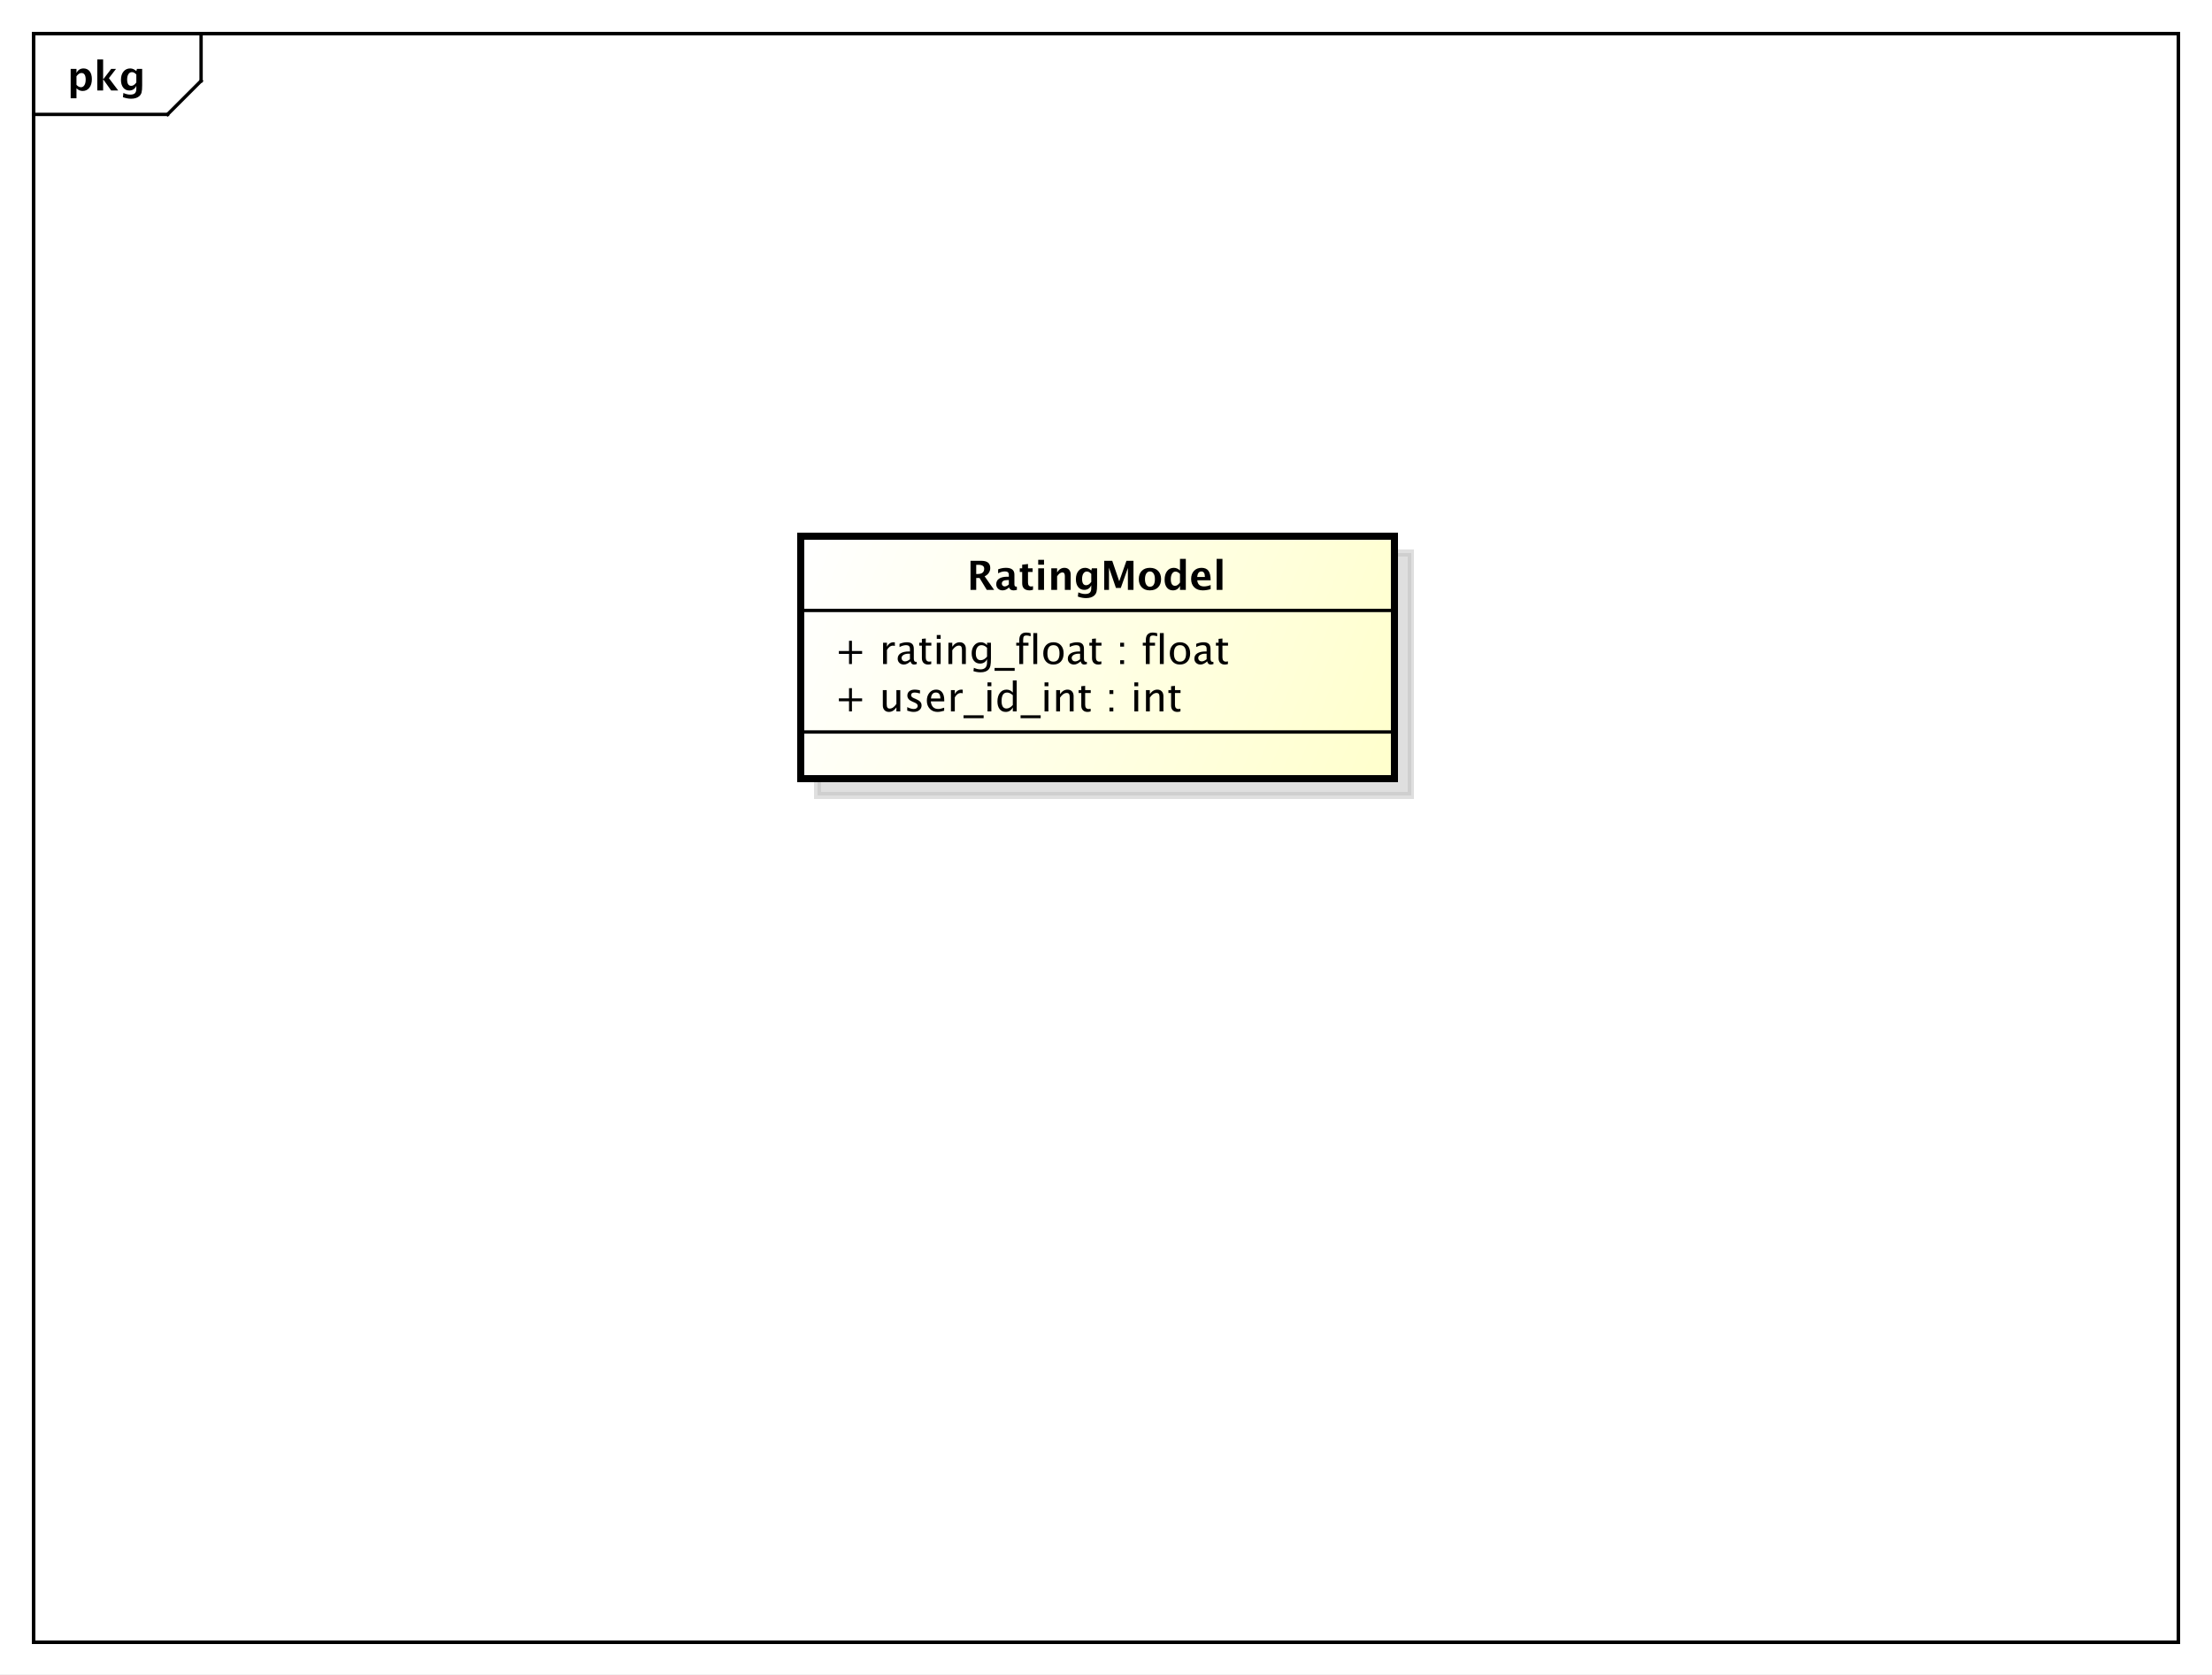
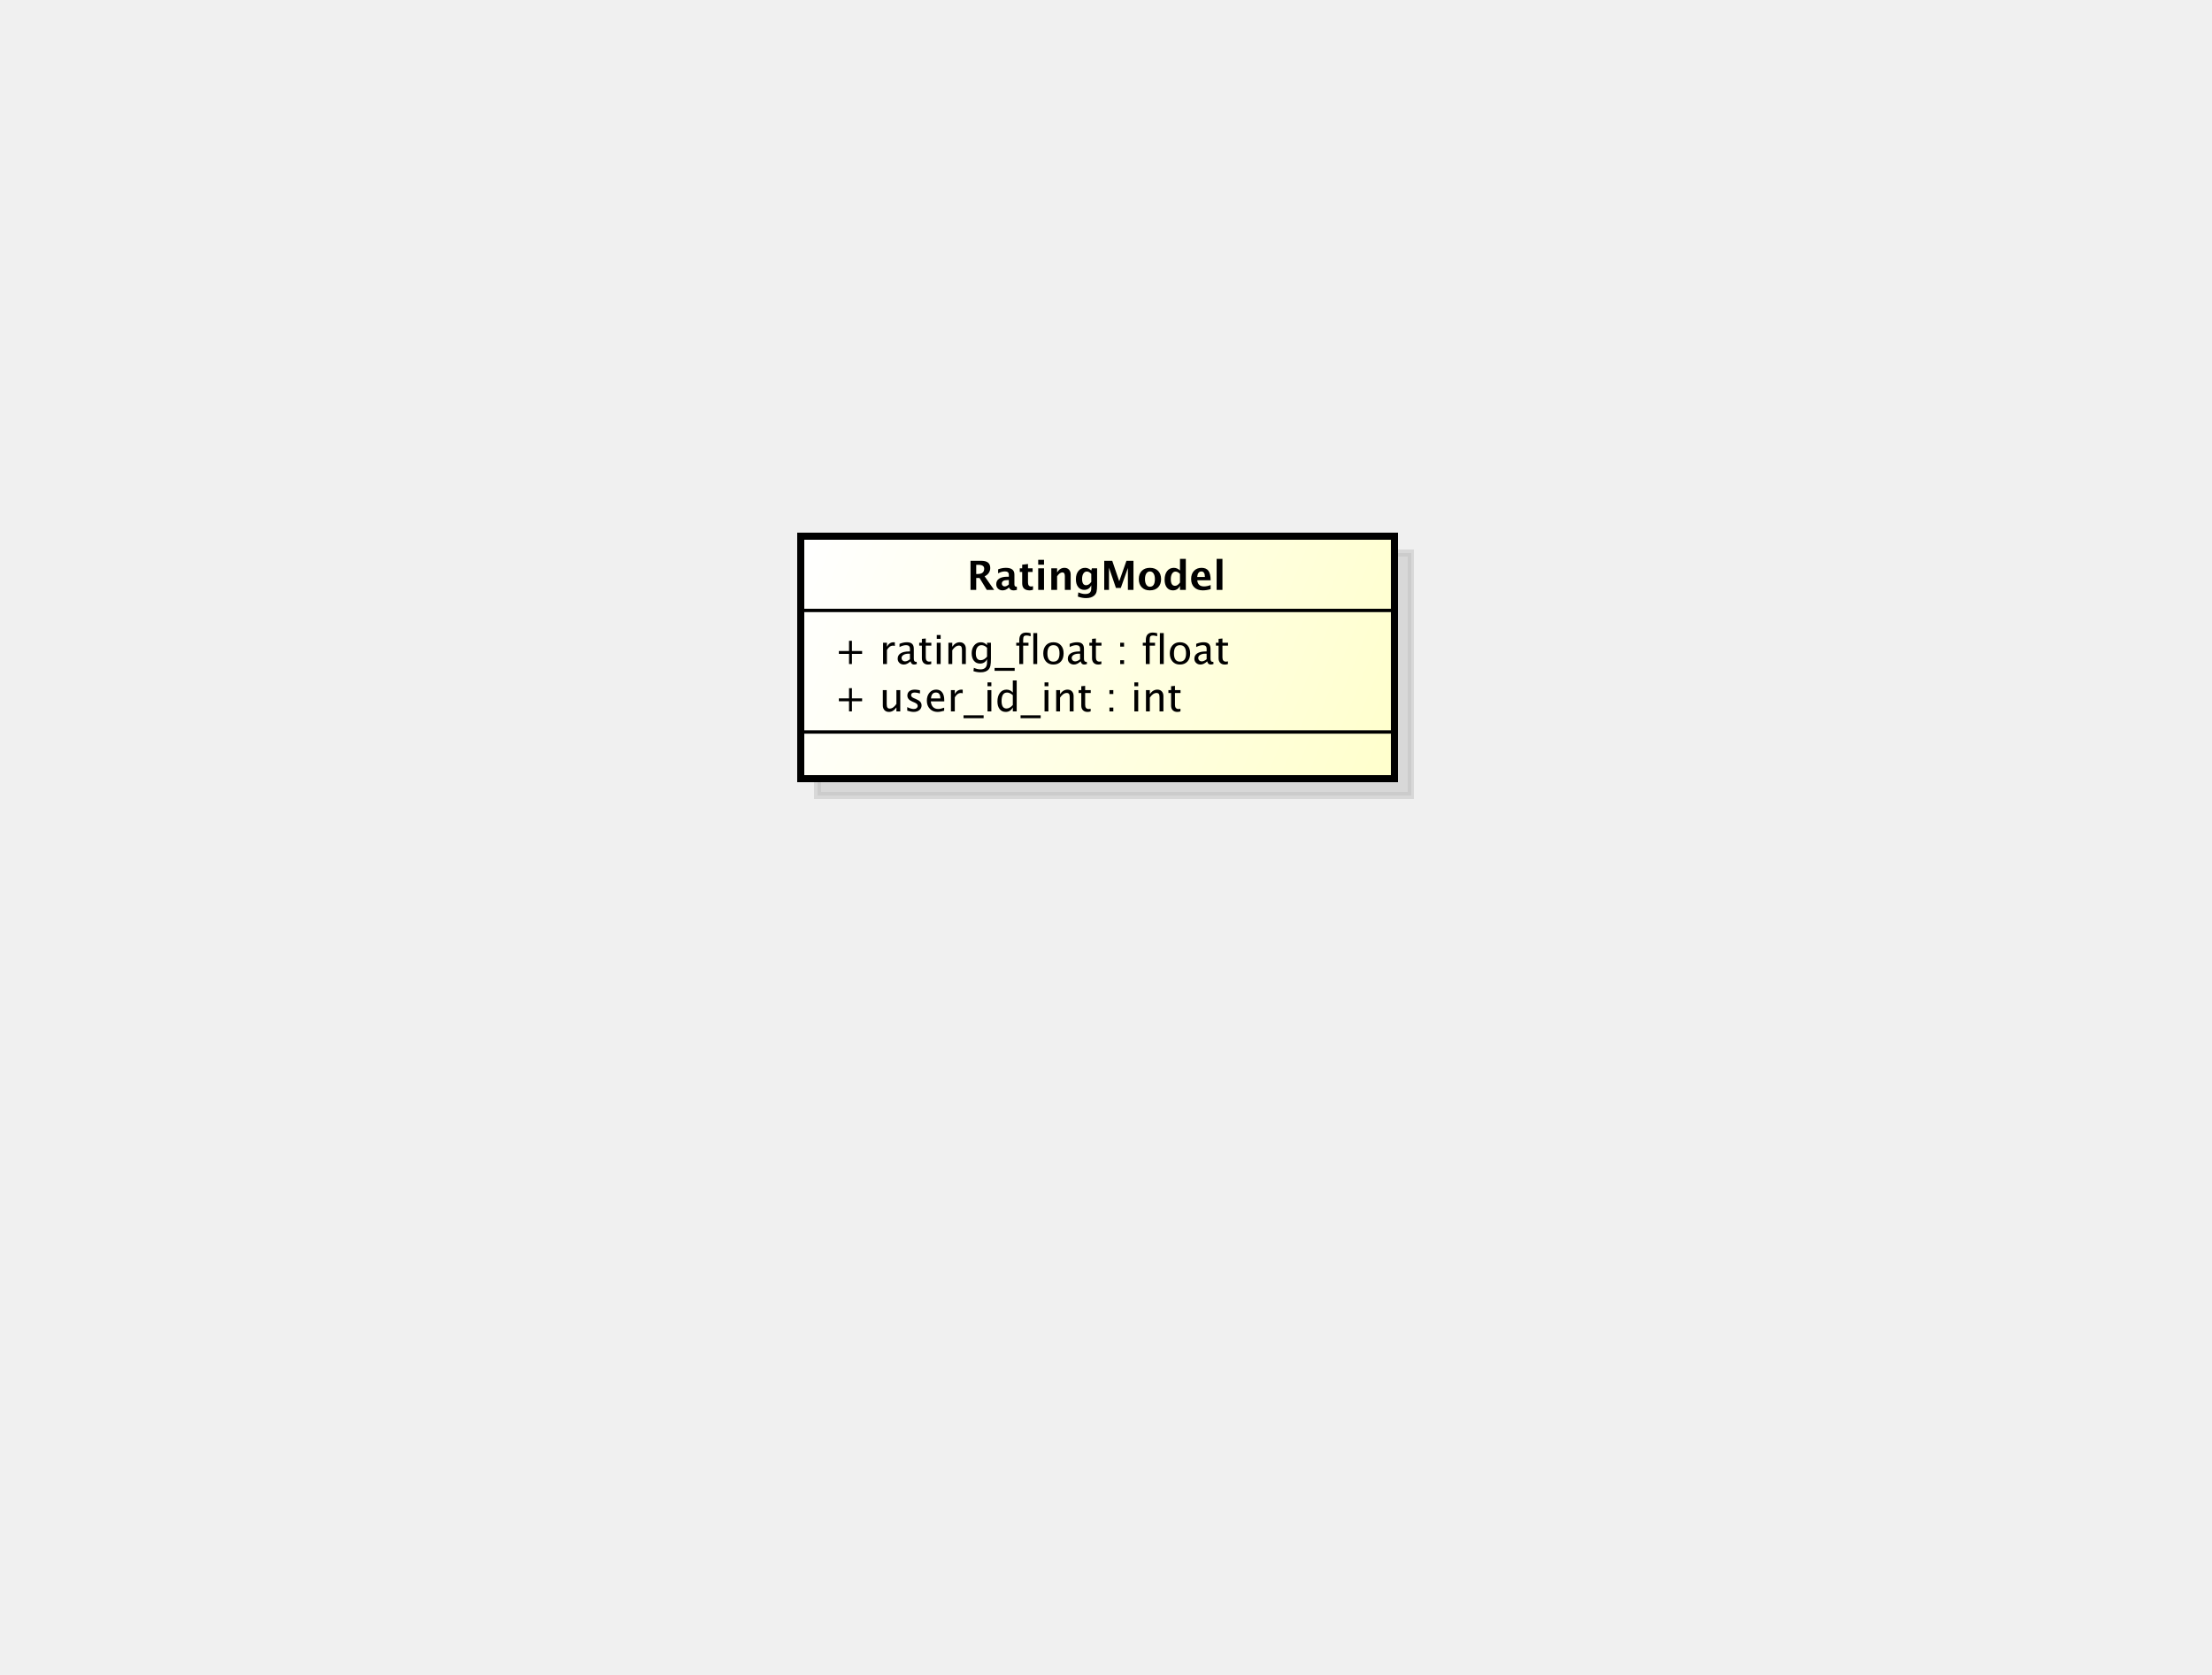
- <svg xmlns="http://www.w3.org/2000/svg" style="fill-opacity:1; color-rendering:auto; color-interpolation:auto; stroke:black; text-rendering:auto; stroke-linecap:square; stroke-miterlimit:10; stroke-opacity:1; shape-rendering:auto; fill:black; stroke-dasharray:none; font-weight:normal; stroke-width:1; font-family:'Dialog'; font-style:normal; stroke-linejoin:miter; font-size:12; stroke-dashoffset:0; image-rendering:auto;" width="880" height="666">
-   <defs id="genericDefs" />
-   <g>
+ <svg xmlns="http://www.w3.org/2000/svg" xmlns:xlink="http://www.w3.org/1999/xlink" style="fill-opacity:1; color-rendering:auto; color-interpolation:auto; stroke:black; text-rendering:auto; stroke-linecap:square; stroke-miterlimit:10; stroke-opacity:1; shape-rendering:auto; fill:black; stroke-dasharray:none; font-weight:normal; stroke-width:1; font-family:'Dialog'; font-style:normal; stroke-linejoin:miter; font-size:12; stroke-dashoffset:0; image-rendering:auto;" width="880" height="666" id="svg2" version="1.1">
+   <defs id="genericDefs">
+     <linearGradient xlink:href="#linearGradient1" id="linearGradient3412" gradientUnits="userSpaceOnUse" spreadMethod="pad" x1="239" y1="160" x2="416" y2="233" />
+     <linearGradient xlink:href="#linearGradient1" id="linearGradient3414" gradientUnits="userSpaceOnUse" spreadMethod="pad" x1="239" y1="160" x2="416" y2="233" />
+     <linearGradient xlink:href="#linearGradient1" id="linearGradient3416" gradientUnits="userSpaceOnUse" spreadMethod="pad" x1="239" y1="160" x2="416" y2="233" />
    <defs id="defs1">
-       <linearGradient x1="239" gradientUnits="userSpaceOnUse" x2="416" y1="160" y2="233" id="linearGradient1" spreadMethod="pad">
-         <stop style="stop-opacity:1; stop-color:white;" offset="0%" />
-         <stop style="stop-opacity:1; stop-color:rgb(255,255,204);" offset="100%" />
+       <linearGradient spreadMethod="pad" id="linearGradient1" y2="233" y1="160" x2="416" gradientUnits="userSpaceOnUse" x1="239">
+         <stop id="stop9" offset="0%" style="stop-opacity:1; stop-color:white;" />
+         <stop id="stop11" offset="100%" style="stop-opacity:1; stop-color:rgb(255,255,204);" />
      </linearGradient>
-       <clipPath clipPathUnits="userSpaceOnUse" id="clipPath1">
-         <path d="M0 0 L880 0 L880 666 L0 666 L0 0 Z" />
+       <clipPath id="clipPath1" clipPathUnits="userSpaceOnUse">
+         <path id="path14" d="M0 0 L880 0 L880 666 L0 666 L0 0 Z" />
      </clipPath>
-       <clipPath clipPathUnits="userSpaceOnUse" id="clipPath2">
-         <path d="M0 0 L660 0 L660 499.5 L0 499.5 L0 0 Z" />
+       <clipPath id="clipPath2" clipPathUnits="userSpaceOnUse">
+         <path id="path17" d="M0 0 L660 0 L660 499.5 L0 499.5 L0 0 Z" />
      </clipPath>
-       <clipPath clipPathUnits="userSpaceOnUse" id="clipPath3">
-         <path d="M-20 -27 L640 -27 L640 472.5 L-20 472.5 L-20 -27 Z" />
+       <clipPath id="clipPath3" clipPathUnits="userSpaceOnUse">
+         <path id="path20" d="M-20 -27 L640 -27 L640 472.5 L-20 472.5 L-20 -27 Z" />
      </clipPath>
-       <clipPath clipPathUnits="userSpaceOnUse" id="clipPath4">
-         <path d="M-5 -5 L655 -5 L655 494.5 L-5 494.5 L-5 -5 Z" />
+       <clipPath id="clipPath4" clipPathUnits="userSpaceOnUse">
+         <path id="path23" d="M-5 -5 L655 -5 L655 494.5 L-5 494.5 L-5 -5 Z" />
      </clipPath>
-       <clipPath clipPathUnits="userSpaceOnUse" id="clipPath5">
-         <path d="M-249 -212.266 L411 -212.266 L411 287.234 L-249 287.234 L-249 -212.266 Z" />
+       <clipPath id="clipPath5" clipPathUnits="userSpaceOnUse">
+         <path id="path26" d="M-249 -212.266 L411 -212.266 L411 287.234 L-249 287.234 L-249 -212.266 Z" />
      </clipPath>
-       <clipPath clipPathUnits="userSpaceOnUse" id="clipPath6">
-         <path d="M-249 -198.133 L411 -198.133 L411 301.367 L-249 301.367 L-249 -198.133 Z" />
+       <clipPath id="clipPath6" clipPathUnits="userSpaceOnUse">
+         <path id="path29" d="M-249 -198.133 L411 -198.133 L411 301.367 L-249 301.367 L-249 -198.133 Z" />
      </clipPath>
-       <clipPath clipPathUnits="userSpaceOnUse" id="clipPath7">
-         <path d="M-288.5 -176 L371.5 -176 L371.5 323.5 L-288.5 323.5 L-288.5 -176 Z" />
+       <clipPath id="clipPath7" clipPathUnits="userSpaceOnUse">
+         <path id="path32" d="M-288.5 -176 L371.5 -176 L371.5 323.5 L-288.5 323.5 L-288.5 -176 Z" />
      </clipPath>
    </defs>
-     <g style="fill:white; stroke:white;">
-       <rect x="0" y="0" width="880" style="clip-path:url(#clipPath1); stroke:none;" height="666" />
-     </g>
-     <g style="shape-rendering:crispEdges; text-rendering:geometricPrecision;" transform="scale(1.3333,1.3333)">
-       <rect x="10" y="10" width="640" style="fill:none; clip-path:url(#clipPath2);" height="480" />
-       <line x1="60" x2="60" y1="11" style="clip-path:url(#clipPath2); fill:none; text-rendering:optimizeLegibility; shape-rendering:auto;" y2="24.133" />
-       <line x1="60" x2="50" y1="24.133" style="clip-path:url(#clipPath2); fill:none; text-rendering:optimizeLegibility; shape-rendering:auto;" y2="34.133" />
-       <line x1="50" x2="10" y1="34.133" style="clip-path:url(#clipPath2); fill:none; text-rendering:optimizeLegibility; shape-rendering:auto;" y2="34.133" />
-     </g>
-     <g style="text-rendering:optimizeLegibility; font-family:sans-serif; font-weight:bold;" transform="matrix(1.3333,0,0,1.3333,0,0) translate(20,27)">
-       <path d="M1.084 2.314 L1.084 -6.434 L2.818 -6.434 L2.818 -5.221 Q3.486 -6.58 4.922 -6.58 Q6.082 -6.58 6.747 -5.731 Q7.412 -4.881 7.412 -3.393 Q7.412 -1.775 6.662 -0.815 Q5.912 0.146 4.652 0.146 Q3.639 0.146 2.818 -0.65 L2.818 2.314 ZM2.818 -1.682 Q3.451 -0.979 4.166 -0.979 Q4.805 -0.979 5.186 -1.597 Q5.566 -2.215 5.566 -3.246 Q5.566 -5.221 4.295 -5.221 Q3.527 -5.221 2.818 -4.231 ZM9.035 0 L9.035 -9.252 L10.77 -9.252 L10.77 -3.434 L10.881 -3.434 L13.172 -6.434 L14.613 -6.434 L12.498 -3.68 L15.275 0 L13.166 0 L10.881 -3.217 L10.77 -3.217 L10.77 0 ZM16.676 1.998 L16.816 0.738 Q17.889 1.23 18.861 1.23 Q19.822 1.23 20.25 0.82 Q20.678 0.41 20.678 -0.51 L20.678 -1.389 Q20.045 0 18.586 0 Q17.438 0 16.764 -0.858 Q16.09 -1.717 16.09 -3.182 Q16.09 -4.723 16.846 -5.651 Q17.602 -6.58 18.855 -6.58 Q19.84 -6.58 20.678 -5.783 L20.859 -6.434 L22.418 -6.434 L22.418 -1.523 Q22.418 -0.053 22.239 0.598 Q22.061 1.248 21.545 1.705 Q20.678 2.455 19.102 2.455 Q17.982 2.455 16.676 1.998 ZM20.678 -2.397 L20.678 -4.769 Q20.051 -5.479 19.365 -5.479 Q18.709 -5.479 18.322 -4.881 Q17.936 -4.283 17.936 -3.275 Q17.936 -1.389 19.148 -1.389 Q19.986 -1.389 20.678 -2.397 Z" style="clip-path:url(#clipPath3); stroke:none;" />
-     </g>
-     <g transform="matrix(1.3333,0,0,1.3333,0,0) translate(5,5)" style="fill-opacity:0.502; fill:rgb(192,192,192); text-rendering:geometricPrecision; font-family:sans-serif; shape-rendering:crispEdges; stroke:rgb(192,192,192); font-weight:bold; stroke-width:2; stroke-opacity:0.502;">
-       <rect x="239" y="160" width="177" style="clip-path:url(#clipPath4); stroke:none;" height="72.281" />
-       <rect x="239" y="160" width="177" style="fill:none; clip-path:url(#clipPath4);" height="72.281" />
-     </g>
-     <g transform="matrix(1.3333,0,0,1.3333,0,0)" style="fill:url(#linearGradient1); text-rendering:geometricPrecision; font-family:sans-serif; shape-rendering:crispEdges; stroke:url(#linearGradient1); font-weight:bold; stroke-width:2;">
-       <rect x="239" y="160" width="177" style="clip-path:url(#clipPath2); stroke:none;" height="72.281" />
-       <rect x="239" y="160" width="177" style="clip-path:url(#clipPath2); fill:none; stroke:black;" height="72.281" />
-     </g>
-     <g style="text-rendering:optimizeLegibility; stroke-width:2; font-family:sans-serif;" transform="matrix(1.3333,0,0,1.3333,0,0) translate(249,212.2656)">
-       <path d="M4.336 0 L4.336 -3.035 L1.301 -3.035 L1.301 -3.902 L4.336 -3.902 L4.336 -6.938 L5.203 -6.938 L5.203 -3.902 L8.238 -3.902 L8.238 -3.035 L5.203 -3.035 L5.203 0 ZM18.469 0 L18.469 -1.195 Q17.549 0.146 16.236 0.146 Q15.404 0.146 14.912 -0.378 Q14.42 -0.902 14.42 -1.793 L14.42 -6.363 L15.574 -6.363 L15.574 -2.168 Q15.574 -1.453 15.782 -1.151 Q15.99 -0.85 16.477 -0.85 Q17.531 -0.85 18.469 -2.238 L18.469 -6.363 L19.623 -6.363 L19.623 0 ZM23.625 0.146 Q22.834 0.146 21.703 -0.223 L21.703 -1.283 Q22.834 -0.721 23.672 -0.721 Q24.17 -0.721 24.498 -0.99 Q24.826 -1.26 24.826 -1.664 Q24.826 -2.256 23.906 -2.643 L23.232 -2.93 Q21.738 -3.551 21.738 -4.717 Q21.738 -5.549 22.327 -6.026 Q22.916 -6.504 23.941 -6.504 Q24.475 -6.504 25.26 -6.357 L25.5 -6.311 L25.5 -5.35 Q24.533 -5.637 23.965 -5.637 Q22.852 -5.637 22.852 -4.828 Q22.852 -4.307 23.695 -3.949 L24.252 -3.715 Q25.195 -3.316 25.588 -2.874 Q25.98 -2.432 25.98 -1.77 Q25.98 -0.932 25.318 -0.393 Q24.656 0.146 23.625 0.146 ZM32.719 -0.205 Q31.559 0.146 30.732 0.146 Q29.326 0.146 28.439 -0.788 Q27.551 -1.723 27.551 -3.211 Q27.551 -4.658 28.333 -5.584 Q29.115 -6.51 30.334 -6.51 Q31.488 -6.51 32.118 -5.689 Q32.748 -4.869 32.748 -3.357 L32.742 -3 L28.729 -3 Q28.98 -0.732 30.949 -0.732 Q31.67 -0.732 32.719 -1.119 ZM28.781 -3.867 L31.588 -3.867 Q31.588 -5.643 30.264 -5.643 Q28.934 -5.643 28.781 -3.867 ZM34.74 0 L34.74 -6.363 L35.895 -6.363 L35.895 -5.168 Q36.58 -6.504 37.887 -6.504 Q38.062 -6.504 38.256 -6.475 L38.256 -5.396 Q37.957 -5.496 37.728 -5.496 Q36.633 -5.496 35.895 -4.195 L35.895 0 ZM38.496 2.022 L38.496 1.154 L44.496 1.154 L44.496 2.022 ZM45.65 0 L45.65 -6.363 L46.805 -6.363 L46.805 0 ZM45.65 -7.518 L45.65 -8.672 L46.805 -8.672 L46.805 -7.518 ZM53.203 0 L53.203 -1.195 Q52.5 0.146 51.082 0.146 Q49.934 0.146 49.274 -0.691 Q48.615 -1.529 48.615 -2.982 Q48.615 -4.57 49.362 -5.537 Q50.109 -6.504 51.328 -6.504 Q52.459 -6.504 53.203 -5.637 L53.203 -9.252 L54.363 -9.252 L54.363 0 ZM53.203 -4.846 Q52.307 -5.637 51.504 -5.637 Q49.846 -5.637 49.846 -3.1 Q49.846 -0.867 51.322 -0.867 Q52.283 -0.867 53.203 -1.916 ZM55.518 2.022 L55.518 1.154 L61.518 1.154 L61.518 2.022 ZM62.672 0 L62.672 -6.363 L63.826 -6.363 L63.826 0 ZM62.672 -7.518 L62.672 -8.672 L63.826 -8.672 L63.826 -7.518 ZM66.141 0 L66.141 -6.363 L67.295 -6.363 L67.295 -5.168 Q68.209 -6.504 69.533 -6.504 Q70.359 -6.504 70.852 -5.979 Q71.344 -5.455 71.344 -4.57 L71.344 0 L70.189 0 L70.189 -4.195 Q70.189 -4.904 69.981 -5.206 Q69.773 -5.508 69.293 -5.508 Q68.232 -5.508 67.295 -4.119 L67.295 0 ZM75.498 0.146 Q74.619 0.146 74.127 -0.357 Q73.635 -0.861 73.635 -1.758 L73.635 -5.496 L72.838 -5.496 L72.838 -6.363 L73.635 -6.363 L73.635 -7.518 L74.789 -7.629 L74.789 -6.363 L76.453 -6.363 L76.453 -5.496 L74.789 -5.496 L74.789 -1.969 Q74.789 -0.721 75.867 -0.721 Q76.096 -0.721 76.424 -0.797 L76.424 0 Q75.891 0.146 75.498 0.146 ZM82.037 0 L82.037 -1.154 L83.191 -1.154 L83.191 0 ZM82.037 -5.203 L82.037 -6.363 L83.191 -6.363 L83.191 -5.203 ZM89.467 0 L89.467 -6.363 L90.621 -6.363 L90.621 0 ZM89.467 -7.518 L89.467 -8.672 L90.621 -8.672 L90.621 -7.518 ZM92.936 0 L92.936 -6.363 L94.09 -6.363 L94.09 -5.168 Q95.004 -6.504 96.328 -6.504 Q97.154 -6.504 97.647 -5.979 Q98.139 -5.455 98.139 -4.57 L98.139 0 L96.984 0 L96.984 -4.195 Q96.984 -4.904 96.776 -5.206 Q96.568 -5.508 96.088 -5.508 Q95.027 -5.508 94.09 -4.119 L94.09 0 ZM102.293 0.146 Q101.414 0.146 100.922 -0.357 Q100.43 -0.861 100.43 -1.758 L100.43 -5.496 L99.633 -5.496 L99.633 -6.363 L100.43 -6.363 L100.43 -7.518 L101.584 -7.629 L101.584 -6.363 L103.248 -6.363 L103.248 -5.496 L101.584 -5.496 L101.584 -1.969 Q101.584 -0.721 102.662 -0.721 Q102.891 -0.721 103.219 -0.797 L103.219 0 Q102.686 0.146 102.293 0.146 Z" style="clip-path:url(#clipPath5); stroke:none;" />
-     </g>
-     <g style="text-rendering:optimizeLegibility; stroke-width:2; font-family:sans-serif;" transform="matrix(1.3333,0,0,1.3333,0,0) translate(249,198.1328)">
-       <path d="M4.336 0 L4.336 -3.035 L1.301 -3.035 L1.301 -3.902 L4.336 -3.902 L4.336 -6.938 L5.203 -6.938 L5.203 -3.902 L8.238 -3.902 L8.238 -3.035 L5.203 -3.035 L5.203 0 ZM14.49 0 L14.49 -6.363 L15.645 -6.363 L15.645 -5.168 Q16.33 -6.504 17.637 -6.504 Q17.812 -6.504 18.006 -6.475 L18.006 -5.396 Q17.707 -5.496 17.479 -5.496 Q16.383 -5.496 15.645 -4.195 L15.645 0 ZM22.682 -0.809 Q21.645 0.146 20.684 0.146 Q19.893 0.146 19.371 -0.349 Q18.85 -0.844 18.85 -1.6 Q18.85 -2.643 19.726 -3.202 Q20.602 -3.762 22.236 -3.762 L22.512 -3.762 L22.512 -4.529 Q22.512 -5.637 21.375 -5.637 Q20.461 -5.637 19.4 -5.074 L19.4 -6.029 Q20.566 -6.504 21.586 -6.504 Q22.652 -6.504 23.159 -6.023 Q23.666 -5.543 23.666 -4.529 L23.666 -1.647 Q23.666 -0.656 24.275 -0.656 Q24.352 -0.656 24.498 -0.68 L24.58 -0.041 Q24.188 0.146 23.713 0.146 Q22.904 0.146 22.682 -0.809 ZM22.512 -1.435 L22.512 -3.082 L22.125 -3.094 Q21.176 -3.094 20.59 -2.733 Q20.004 -2.373 20.004 -1.787 Q20.004 -1.371 20.297 -1.084 Q20.59 -0.797 21.012 -0.797 Q21.732 -0.797 22.512 -1.435 ZM27.938 0.146 Q27.059 0.146 26.566 -0.357 Q26.074 -0.861 26.074 -1.758 L26.074 -5.496 L25.277 -5.496 L25.277 -6.363 L26.074 -6.363 L26.074 -7.518 L27.229 -7.629 L27.229 -6.363 L28.893 -6.363 L28.893 -5.496 L27.229 -5.496 L27.229 -1.969 Q27.229 -0.721 28.307 -0.721 Q28.535 -0.721 28.863 -0.797 L28.863 0 Q28.33 0.146 27.938 0.146 ZM30.516 0 L30.516 -6.363 L31.67 -6.363 L31.67 0 ZM30.516 -7.518 L30.516 -8.672 L31.67 -8.672 L31.67 -7.518 ZM33.984 0 L33.984 -6.363 L35.139 -6.363 L35.139 -5.168 Q36.053 -6.504 37.377 -6.504 Q38.203 -6.504 38.695 -5.979 Q39.188 -5.455 39.188 -4.57 L39.188 0 L38.033 0 L38.033 -4.195 Q38.033 -4.904 37.825 -5.206 Q37.617 -5.508 37.137 -5.508 Q36.076 -5.508 35.139 -4.119 L35.139 0 ZM41.455 2.115 L41.59 1.113 Q42.592 1.588 43.565 1.588 Q45.516 1.588 45.516 -0.48 L45.516 -1.482 Q44.877 -0.146 43.418 -0.146 Q42.275 -0.146 41.602 -0.979 Q40.928 -1.81 40.928 -3.223 Q40.928 -4.676 41.695 -5.59 Q42.463 -6.504 43.682 -6.504 Q44.748 -6.504 45.516 -5.637 L45.516 -6.363 L46.676 -6.363 L46.676 -1.734 Q46.676 -0.24 46.52 0.477 Q46.365 1.195 45.938 1.652 Q45.182 2.455 43.588 2.455 Q42.475 2.455 41.455 2.115 ZM45.516 -2.203 L45.516 -4.846 Q44.754 -5.637 43.857 -5.637 Q43.06 -5.637 42.609 -4.998 Q42.158 -4.359 42.158 -3.246 Q42.158 -1.154 43.629 -1.154 Q44.631 -1.154 45.516 -2.203 ZM47.76 2.022 L47.76 1.154 L53.76 1.154 L53.76 2.022 ZM56.291 -5.496 L56.291 0 L55.131 0 L55.131 -5.496 L54.228 -5.496 L54.228 -6.363 L55.131 -6.363 L55.131 -7.125 Q55.131 -9.398 57.205 -9.398 Q57.785 -9.398 58.523 -9.205 L58.523 -8.291 Q57.744 -8.531 57.275 -8.531 Q56.707 -8.531 56.499 -8.259 Q56.291 -7.986 56.291 -7.248 L56.291 -6.363 L57.879 -6.363 L57.879 -5.496 ZM59.326 0 L59.326 -9.252 L60.48 -9.252 L60.48 0 ZM65.285 0.146 Q63.92 0.146 63.105 -0.759 Q62.291 -1.664 62.291 -3.182 Q62.291 -4.717 63.108 -5.61 Q63.926 -6.504 65.326 -6.504 Q66.727 -6.504 67.544 -5.61 Q68.361 -4.717 68.361 -3.193 Q68.361 -1.635 67.541 -0.744 Q66.721 0.146 65.285 0.146 ZM65.303 -0.721 Q67.137 -0.721 67.137 -3.193 Q67.137 -5.637 65.326 -5.637 Q63.522 -5.637 63.522 -3.182 Q63.522 -0.721 65.303 -0.721 ZM73.447 -0.809 Q72.41 0.146 71.449 0.146 Q70.658 0.146 70.137 -0.349 Q69.615 -0.844 69.615 -1.6 Q69.615 -2.643 70.491 -3.202 Q71.367 -3.762 73.002 -3.762 L73.277 -3.762 L73.277 -4.529 Q73.277 -5.637 72.141 -5.637 Q71.227 -5.637 70.166 -5.074 L70.166 -6.029 Q71.332 -6.504 72.352 -6.504 Q73.418 -6.504 73.925 -6.023 Q74.432 -5.543 74.432 -4.529 L74.432 -1.647 Q74.432 -0.656 75.041 -0.656 Q75.117 -0.656 75.264 -0.68 L75.346 -0.041 Q74.953 0.146 74.478 0.146 Q73.67 0.146 73.447 -0.809 ZM73.277 -1.435 L73.277 -3.082 L72.891 -3.094 Q71.941 -3.094 71.356 -2.733 Q70.769 -2.373 70.769 -1.787 Q70.769 -1.371 71.062 -1.084 Q71.356 -0.797 71.777 -0.797 Q72.498 -0.797 73.277 -1.435 ZM78.703 0.146 Q77.824 0.146 77.332 -0.357 Q76.84 -0.861 76.84 -1.758 L76.84 -5.496 L76.043 -5.496 L76.043 -6.363 L76.84 -6.363 L76.84 -7.518 L77.994 -7.629 L77.994 -6.363 L79.658 -6.363 L79.658 -5.496 L77.994 -5.496 L77.994 -1.969 Q77.994 -0.721 79.072 -0.721 Q79.301 -0.721 79.629 -0.797 L79.629 0 Q79.096 0.146 78.703 0.146 ZM85.242 0 L85.242 -1.154 L86.397 -1.154 L86.397 0 ZM85.242 -5.203 L85.242 -6.363 L86.397 -6.363 L86.397 -5.203 ZM94.049 -5.496 L94.049 0 L92.889 0 L92.889 -5.496 L91.986 -5.496 L91.986 -6.363 L92.889 -6.363 L92.889 -7.125 Q92.889 -9.398 94.963 -9.398 Q95.543 -9.398 96.281 -9.205 L96.281 -8.291 Q95.502 -8.531 95.033 -8.531 Q94.465 -8.531 94.257 -8.259 Q94.049 -7.986 94.049 -7.248 L94.049 -6.363 L95.637 -6.363 L95.637 -5.496 ZM97.084 0 L97.084 -9.252 L98.238 -9.252 L98.238 0 ZM103.043 0.146 Q101.678 0.146 100.863 -0.759 Q100.049 -1.664 100.049 -3.182 Q100.049 -4.717 100.866 -5.61 Q101.684 -6.504 103.084 -6.504 Q104.484 -6.504 105.302 -5.61 Q106.119 -4.717 106.119 -3.193 Q106.119 -1.635 105.299 -0.744 Q104.478 0.146 103.043 0.146 ZM103.061 -0.721 Q104.894 -0.721 104.894 -3.193 Q104.894 -5.637 103.084 -5.637 Q101.279 -5.637 101.279 -3.182 Q101.279 -0.721 103.061 -0.721 ZM111.205 -0.809 Q110.168 0.146 109.207 0.146 Q108.416 0.146 107.894 -0.349 Q107.373 -0.844 107.373 -1.6 Q107.373 -2.643 108.249 -3.202 Q109.125 -3.762 110.76 -3.762 L111.035 -3.762 L111.035 -4.529 Q111.035 -5.637 109.898 -5.637 Q108.984 -5.637 107.924 -5.074 L107.924 -6.029 Q109.09 -6.504 110.109 -6.504 Q111.176 -6.504 111.683 -6.023 Q112.189 -5.543 112.189 -4.529 L112.189 -1.647 Q112.189 -0.656 112.799 -0.656 Q112.875 -0.656 113.022 -0.68 L113.103 -0.041 Q112.711 0.146 112.236 0.146 Q111.428 0.146 111.205 -0.809 ZM111.035 -1.435 L111.035 -3.082 L110.648 -3.094 Q109.699 -3.094 109.113 -2.733 Q108.527 -2.373 108.527 -1.787 Q108.527 -1.371 108.82 -1.084 Q109.113 -0.797 109.535 -0.797 Q110.256 -0.797 111.035 -1.435 ZM116.461 0.146 Q115.582 0.146 115.09 -0.357 Q114.598 -0.861 114.598 -1.758 L114.598 -5.496 L113.801 -5.496 L113.801 -6.363 L114.598 -6.363 L114.598 -7.518 L115.752 -7.629 L115.752 -6.363 L117.416 -6.363 L117.416 -5.496 L115.752 -5.496 L115.752 -1.969 Q115.752 -0.721 116.83 -0.721 Q117.059 -0.721 117.387 -0.797 L117.387 0 Q116.853 0.146 116.461 0.146 Z" style="clip-path:url(#clipPath6); stroke:none;" />
-     </g>
-     <g style="font-family:sans-serif; text-rendering:optimizeLegibility;" transform="matrix(1.3333,0,0,1.3333,0,0)">
-       <line x1="239" x2="416" y1="218.398" style="fill:none; clip-path:url(#clipPath2);" y2="218.398" />
-       <line x1="239" x2="416" y1="182.133" style="fill:none; clip-path:url(#clipPath2);" y2="182.133" />
-     </g>
-     <g style="text-rendering:optimizeLegibility; font-family:sans-serif; font-weight:bold;" transform="matrix(1.3333,0,0,1.3333,0,0) translate(288.5,176)">
-       <path d="M1.084 0 L1.084 -8.672 L4.33 -8.672 Q6.973 -8.672 6.973 -6.521 Q6.973 -5.719 6.524 -5.06 Q6.076 -4.4 5.291 -4.049 L8.127 0 L5.93 0 L3.779 -3.545 L2.783 -3.545 L2.783 0 ZM2.783 -4.734 L3.199 -4.734 Q5.162 -4.734 5.162 -6.322 Q5.162 -7.482 3.41 -7.482 L2.783 -7.482 ZM12.516 -0.691 Q11.648 0.146 10.658 0.146 Q9.815 0.146 9.287 -0.369 Q8.76 -0.885 8.76 -1.705 Q8.76 -2.772 9.612 -3.349 Q10.465 -3.926 12.053 -3.926 L12.516 -3.926 L12.516 -4.512 Q12.516 -5.514 11.373 -5.514 Q10.359 -5.514 9.322 -4.939 L9.322 -6.135 Q10.5 -6.58 11.654 -6.58 Q14.18 -6.58 14.18 -4.57 L14.18 -1.723 Q14.18 -0.967 14.666 -0.967 Q14.754 -0.967 14.895 -0.99 L14.935 -0.018 Q14.385 0.146 13.963 0.146 Q12.896 0.146 12.592 -0.691 ZM12.516 -1.623 L12.516 -2.93 L12.105 -2.93 Q10.424 -2.93 10.424 -1.875 Q10.424 -1.518 10.667 -1.274 Q10.91 -1.031 11.268 -1.031 Q11.877 -1.031 12.516 -1.623 ZM19.734 -0.035 Q19.113 0.146 18.756 0.146 Q16.5 0.146 16.5 -1.963 L16.5 -5.35 L15.779 -5.35 L15.779 -6.434 L16.5 -6.434 L16.5 -7.518 L18.234 -7.717 L18.234 -6.434 L19.611 -6.434 L19.611 -5.35 L18.234 -5.35 L18.234 -2.191 Q18.234 -1.008 19.201 -1.008 Q19.424 -1.008 19.734 -1.09 ZM21.281 0 L21.281 -6.434 L23.016 -6.434 L23.016 0 ZM21.281 -7.518 L21.281 -8.965 L23.016 -8.965 L23.016 -7.518 ZM25.184 0 L25.184 -6.434 L26.918 -6.434 L26.918 -5.221 Q27.768 -6.58 29.109 -6.58 Q29.971 -6.58 30.469 -6.035 Q30.967 -5.49 30.967 -4.547 L30.967 0 L29.232 0 L29.232 -4.119 Q29.232 -5.215 28.506 -5.215 Q27.68 -5.215 26.918 -4.049 L26.918 0 ZM33.111 1.998 L33.252 0.738 Q34.324 1.23 35.297 1.23 Q36.258 1.23 36.685 0.82 Q37.113 0.41 37.113 -0.51 L37.113 -1.389 Q36.48 0 35.022 0 Q33.873 0 33.199 -0.858 Q32.525 -1.717 32.525 -3.182 Q32.525 -4.723 33.281 -5.651 Q34.037 -6.58 35.291 -6.58 Q36.275 -6.58 37.113 -5.783 L37.295 -6.434 L38.853 -6.434 L38.853 -1.523 Q38.853 -0.053 38.675 0.598 Q38.496 1.248 37.98 1.705 Q37.113 2.455 35.537 2.455 Q34.418 2.455 33.111 1.998 ZM37.113 -2.397 L37.113 -4.769 Q36.486 -5.479 35.801 -5.479 Q35.145 -5.479 34.758 -4.881 Q34.371 -4.283 34.371 -3.275 Q34.371 -1.389 35.584 -1.389 Q36.422 -1.389 37.113 -2.397 ZM40.98 0 L40.98 -8.672 L43.371 -8.672 L45.457 -2.572 L47.607 -8.672 L49.705 -8.672 L49.705 0 L48.041 0 L48.041 -6.545 L45.926 -0.58 L44.473 -0.58 L42.398 -6.633 L42.398 0 ZM54.574 0.146 Q53.068 0.146 52.181 -0.765 Q51.293 -1.676 51.293 -3.217 Q51.293 -4.775 52.187 -5.678 Q53.08 -6.58 54.615 -6.58 Q56.156 -6.58 57.05 -5.678 Q57.943 -4.775 57.943 -3.228 Q57.943 -1.647 57.047 -0.75 Q56.15 0.146 54.574 0.146 ZM54.603 -0.938 Q56.098 -0.938 56.098 -3.228 Q56.098 -4.277 55.702 -4.887 Q55.307 -5.496 54.615 -5.496 Q53.93 -5.496 53.534 -4.887 Q53.139 -4.277 53.139 -3.217 Q53.139 -2.168 53.531 -1.553 Q53.924 -0.938 54.603 -0.938 ZM63.586 0 L63.586 -1.213 Q62.918 0.146 61.482 0.146 Q60.322 0.146 59.66 -0.703 Q58.998 -1.553 58.998 -3.041 Q58.998 -4.658 59.745 -5.619 Q60.492 -6.58 61.752 -6.58 Q62.76 -6.58 63.586 -5.783 L63.586 -9.252 L65.326 -9.252 L65.326 0 ZM63.586 -4.752 Q62.959 -5.455 62.244 -5.455 Q61.605 -5.455 61.225 -4.84 Q60.844 -4.225 60.844 -3.188 Q60.844 -1.213 62.109 -1.213 Q62.883 -1.213 63.586 -2.203 ZM72.727 -0.217 Q71.49 0.146 70.383 0.146 Q68.772 0.146 67.84 -0.768 Q66.908 -1.682 66.908 -3.264 Q66.908 -4.758 67.761 -5.669 Q68.613 -6.58 70.014 -6.58 Q71.426 -6.58 72.076 -5.689 Q72.727 -4.799 72.727 -2.871 L68.736 -2.871 Q68.912 -1.031 70.758 -1.031 Q71.631 -1.031 72.727 -1.435 ZM68.713 -3.85 L71.022 -3.85 Q71.022 -5.496 69.961 -5.496 Q68.883 -5.496 68.713 -3.85 ZM74.519 0 L74.519 -9.252 L76.254 -9.252 L76.254 0 Z" style="clip-path:url(#clipPath7); stroke:none;" />
-     </g>
+   </defs>
+   <g id="g52" style="font-weight:bold;font-family:sans-serif;fill:#c0c0c0;fill-opacity:0.502;stroke:#c0c0c0;stroke-width:2;stroke-opacity:0.502;shape-rendering:crispEdges;text-rendering:geometricPrecision" transform="matrix(1.3333,0,0,1.3333,6.6665,6.6665)">
+     <rect clip-path="url(#clipPath4)" id="rect54" height="72.281" style="stroke:none" width="177" y="160" x="239" />
+     <rect clip-path="url(#clipPath4)" id="rect56" height="72.281" style="fill:none" width="177" y="160" x="239" />
+   </g>
+   <g id="g58" style="font-weight:bold;font-family:sans-serif;fill:url(#linearGradient3414);stroke:url(#linearGradient3416);stroke-width:2;shape-rendering:crispEdges;text-rendering:geometricPrecision" transform="scale(1.3333,1.3333)">
+     <rect clip-path="url(#clipPath2)" id="rect60" height="72.281" style="fill:url(#linearGradient3412);stroke:none" width="177" y="160" x="239" />
+     <rect clip-path="url(#clipPath2)" id="rect62" height="72.281" style="fill:none;stroke:#000000" width="177" y="160" x="239" />
+   </g>
+   <g id="g64" transform="matrix(1.3333,0,0,1.3333,331.9917,283.0137)" style="font-family:sans-serif;stroke-width:2;text-rendering:optimizeLegibility">
+     <path clip-path="url(#clipPath5)" id="path66" style="stroke:none" d="m 4.336,0 0,-3.035 -3.035,0 0,-0.867 3.035,0 0,-3.035 0.867,0 0,3.035 3.035,0 0,0.867 -3.035,0 0,3.035 z m 14.133,0 0,-1.195 q -0.92,1.342 -2.232,1.342 -0.832,0 -1.324,-0.524 -0.492,-0.524 -0.492,-1.415 l 0,-4.57 1.154,0 0,4.195 q 0,0.715 0.208,1.017 0.208,0.302 0.694,0.302 1.055,0 1.992,-1.389 l 0,-4.125 1.154,0 0,6.363 z m 5.156,0.146 q -0.791,0 -1.922,-0.369 l 0,-1.06 q 1.131,0.562 1.969,0.562 0.498,0 0.826,-0.27 0.328,-0.27 0.328,-0.674 0,-0.592 -0.92,-0.979 l -0.674,-0.287 q -1.494,-0.621 -1.494,-1.787 0,-0.832 0.589,-1.31 0.589,-0.477 1.614,-0.477 0.533,0 1.318,0.146 l 0.24,0.047 0,0.961 q -0.967,-0.287 -1.535,-0.287 -1.113,0 -1.113,0.809 0,0.521 0.844,0.879 l 0.557,0.234 q 0.943,0.398 1.336,0.841 0.393,0.442 0.393,1.105 0,0.838 -0.662,1.377 -0.662,0.539 -1.693,0.539 z m 9.094,-0.352 q -1.16,0.352 -1.986,0.352 -1.406,0 -2.294,-0.935 -0.888,-0.935 -0.888,-2.423 0,-1.447 0.782,-2.373 0.782,-0.926 2.001,-0.926 1.154,0 1.784,0.82 0.63,0.82 0.63,2.332 L 32.742,-3 28.729,-3 q 0.252,2.268 2.221,2.268 0.721,0 1.77,-0.387 z m -3.938,-3.662 2.807,0 q 0,-1.775 -1.324,-1.775 -1.33,0 -1.482,1.775 z M 34.74,0 l 0,-6.363 1.154,0 0,1.195 q 0.686,-1.336 1.992,-1.336 0.176,0 0.369,0.029 l 0,1.078 q -0.299,-0.1 -0.527,-0.1 -1.096,0 -1.834,1.301 l 0,4.195 z m 3.756,2.022 0,-0.867 6,0 0,0.867 z M 45.65,0 l 0,-6.363 1.154,0 0,6.363 z m 0,-7.518 0,-1.154 1.154,0 0,1.154 z M 53.203,0 l 0,-1.195 Q 52.5,0.146 51.082,0.146 q -1.148,0 -1.808,-0.838 -0.659,-0.838 -0.659,-2.291 0,-1.588 0.747,-2.555 0.747,-0.967 1.966,-0.967 1.131,0 1.875,0.867 l 0,-3.615 1.16,0 0,9.252 z m 0,-4.846 q -0.896,-0.791 -1.699,-0.791 -1.658,0 -1.658,2.537 0,2.232 1.477,2.232 0.961,0 1.881,-1.049 z m 2.314,6.867 0,-0.867 6,0 0,0.867 z M 62.672,0 l 0,-6.363 1.154,0 0,6.363 z m 0,-7.518 0,-1.154 1.154,0 0,1.154 z M 66.141,0 l 0,-6.363 1.154,0 0,1.195 q 0.914,-1.336 2.238,-1.336 0.826,0 1.318,0.524 0.492,0.524 0.492,1.409 l 0,4.57 -1.154,0 0,-4.195 q 0,-0.709 -0.208,-1.011 -0.208,-0.302 -0.688,-0.302 -1.061,0 -1.998,1.389 l 0,4.119 z m 9.357,0.146 q -0.879,0 -1.371,-0.504 -0.492,-0.504 -0.492,-1.4 l 0,-3.738 -0.797,0 0,-0.867 0.797,0 0,-1.154 1.154,-0.111 0,1.266 1.664,0 0,0.867 -1.664,0 0,3.527 q 0,1.248 1.078,1.248 0.229,0 0.557,-0.076 l 0,0.797 Q 75.891,0.146 75.498,0.146 Z M 82.037,0 l 0,-1.154 1.154,0 0,1.154 z m 0,-5.203 0,-1.16 1.154,0 0,1.16 z M 89.467,0 l 0,-6.363 1.154,0 0,6.363 z m 0,-7.518 0,-1.154 1.154,0 0,1.154 z M 92.936,0 l 0,-6.363 1.154,0 0,1.195 q 0.914,-1.336 2.238,-1.336 0.826,0 1.318,0.524 0.492,0.524 0.492,1.409 l 0,4.57 -1.154,0 0,-4.195 q 0,-0.709 -0.208,-1.011 -0.208,-0.302 -0.689,-0.302 -1.061,0 -1.998,1.389 l 0,4.119 z m 9.357,0.146 q -0.879,0 -1.371,-0.504 -0.492,-0.504 -0.492,-1.4 l 0,-3.738 -0.797,0 0,-0.867 0.797,0 0,-1.154 1.154,-0.111 0,1.266 1.664,0 0,0.867 -1.664,0 0,3.527 q 0,1.248 1.078,1.248 0.229,0 0.557,-0.076 l 0,0.797 q -0.533,0.146 -0.926,0.146 z" />
+   </g>
+   <g id="g68" transform="matrix(1.3333,0,0,1.3333,331.9917,264.1705)" style="font-family:sans-serif;stroke-width:2;text-rendering:optimizeLegibility">
+     <path clip-path="url(#clipPath6)" id="path70" style="stroke:none" d="m 4.336,0 0,-3.035 -3.035,0 0,-0.867 3.035,0 0,-3.035 0.867,0 0,3.035 3.035,0 0,0.867 -3.035,0 0,3.035 z m 10.154,0 0,-6.363 1.154,0 0,1.195 q 0.686,-1.336 1.992,-1.336 0.176,0 0.369,0.029 l 0,1.078 q -0.299,-0.1 -0.527,-0.1 -1.096,0 -1.834,1.301 l 0,4.195 z m 8.191,-0.809 q -1.037,0.955 -1.998,0.955 -0.791,0 -1.312,-0.495 -0.521,-0.495 -0.521,-1.251 0,-1.043 0.876,-1.603 0.876,-0.56 2.511,-0.56 l 0.275,0 0,-0.768 q 0,-1.107 -1.137,-1.107 -0.914,0 -1.975,0.562 l 0,-0.955 q 1.166,-0.475 2.186,-0.475 1.066,0 1.573,0.48 0.507,0.48 0.507,1.494 l 0,2.883 q 0,0.99 0.609,0.99 0.076,0 0.223,-0.024 l 0.082,0.639 q -0.393,0.188 -0.867,0.188 -0.809,0 -1.031,-0.955 z m -0.17,-0.627 0,-1.647 -0.387,-0.012 q -0.949,0 -1.535,0.36 -0.586,0.36 -0.586,0.946 0,0.416 0.293,0.703 0.293,0.287 0.715,0.287 0.721,0 1.5,-0.639 z m 5.426,1.582 q -0.879,0 -1.371,-0.504 -0.492,-0.504 -0.492,-1.4 l 0,-3.738 -0.797,0 0,-0.867 0.797,0 0,-1.154 1.154,-0.111 0,1.266 1.664,0 0,0.867 -1.664,0 0,3.527 q 0,1.248 1.078,1.248 0.229,0 0.557,-0.076 l 0,0.797 Q 28.33,0.146 27.938,0.146 Z M 30.516,0 l 0,-6.363 1.154,0 0,6.363 z m 0,-7.518 0,-1.154 1.154,0 0,1.154 z M 33.984,0 l 0,-6.363 1.154,0 0,1.195 q 0.914,-1.336 2.238,-1.336 0.826,0 1.318,0.524 0.492,0.524 0.492,1.409 l 0,4.57 -1.154,0 0,-4.195 q 0,-0.709 -0.208,-1.011 -0.208,-0.302 -0.689,-0.302 -1.06,0 -1.998,1.389 l 0,4.119 z m 7.471,2.115 0.135,-1.002 q 1.002,0.475 1.975,0.475 1.951,0 1.951,-2.068 l 0,-1.002 q -0.639,1.336 -2.098,1.336 -1.143,0 -1.816,-0.832 -0.674,-0.832 -0.674,-2.244 0,-1.453 0.768,-2.367 0.768,-0.914 1.986,-0.914 1.066,0 1.834,0.867 l 0,-0.727 1.16,0 0,4.629 q 0,1.494 -0.155,2.212 -0.155,0.718 -0.583,1.175 -0.756,0.803 -2.35,0.803 -1.113,0 -2.133,-0.34 z m 4.061,-4.318 0,-2.643 q -0.762,-0.791 -1.658,-0.791 -0.797,0 -1.248,0.639 -0.451,0.639 -0.451,1.752 0,2.092 1.471,2.092 1.002,0 1.887,-1.049 z m 2.244,4.225 0,-0.867 6,0 0,0.867 z m 8.531,-7.518 0,5.496 -1.16,0 0,-5.496 -0.902,0 0,-0.867 0.902,0 0,-0.762 q 0,-2.273 2.074,-2.273 0.58,0 1.318,0.193 l 0,0.914 q -0.779,-0.24 -1.248,-0.24 -0.568,0 -0.776,0.272 -0.208,0.273 -0.208,1.011 l 0,0.885 1.588,0 0,0.867 z M 59.326,0 l 0,-9.252 1.154,0 0,9.252 z m 5.959,0.146 q -1.365,0 -2.18,-0.905 -0.815,-0.905 -0.815,-2.423 0,-1.535 0.817,-2.429 0.817,-0.893 2.218,-0.893 1.4,0 2.218,0.893 0.817,0.894 0.817,2.417 0,1.559 -0.82,2.449 -0.82,0.891 -2.256,0.891 z m 0.018,-0.867 q 1.834,0 1.834,-2.473 0,-2.443 -1.81,-2.443 -1.805,0 -1.805,2.455 0,2.461 1.781,2.461 z m 8.145,-0.088 q -1.037,0.955 -1.998,0.955 -0.791,0 -1.312,-0.495 -0.521,-0.495 -0.521,-1.251 0,-1.043 0.876,-1.603 0.876,-0.56 2.511,-0.56 l 0.275,0 0,-0.768 q 0,-1.107 -1.137,-1.107 -0.914,0 -1.975,0.562 l 0,-0.955 q 1.166,-0.475 2.186,-0.475 1.066,0 1.573,0.48 0.507,0.48 0.507,1.494 l 0,2.883 q 0,0.99 0.609,0.99 0.076,0 0.223,-0.024 l 0.082,0.639 q -0.393,0.188 -0.867,0.188 -0.809,0 -1.031,-0.955 z m -0.17,-0.627 0,-1.647 -0.387,-0.012 q -0.949,0 -1.535,0.36 -0.586,0.36 -0.586,0.946 0,0.416 0.293,0.703 0.293,0.287 0.715,0.287 0.721,0 1.5,-0.639 z m 5.426,1.582 q -0.879,0 -1.371,-0.504 -0.492,-0.504 -0.492,-1.4 l 0,-3.738 -0.797,0 0,-0.867 0.797,0 0,-1.154 1.154,-0.111 0,1.266 1.664,0 0,0.867 -1.664,0 0,3.527 q 0,1.248 1.078,1.248 0.229,0 0.557,-0.076 l 0,0.797 Q 79.096,0.146 78.703,0.146 Z M 85.242,0 l 0,-1.154 1.154,0 0,1.154 z m 0,-5.203 0,-1.16 1.154,0 0,1.16 z m 8.807,-0.293 0,5.496 -1.16,0 0,-5.496 -0.902,0 0,-0.867 0.902,0 0,-0.762 q 0,-2.273 2.074,-2.273 0.58,0 1.318,0.193 l 0,0.914 q -0.779,-0.24 -1.248,-0.24 -0.568,0 -0.776,0.272 -0.208,0.273 -0.208,1.011 l 0,0.885 1.588,0 0,0.867 z M 97.084,0 l 0,-9.252 1.154,0 0,9.252 z m 5.959,0.146 q -1.365,0 -2.18,-0.905 -0.815,-0.905 -0.815,-2.423 0,-1.535 0.817,-2.429 0.817,-0.893 2.218,-0.893 1.4,0 2.218,0.893 0.817,0.894 0.817,2.417 0,1.559 -0.82,2.449 -0.82,0.891 -2.256,0.891 z m 0.018,-0.867 q 1.834,0 1.834,-2.473 0,-2.443 -1.81,-2.443 -1.805,0 -1.805,2.455 0,2.461 1.781,2.461 z m 8.145,-0.088 q -1.037,0.955 -1.998,0.955 -0.791,0 -1.312,-0.495 -0.521,-0.495 -0.521,-1.251 0,-1.043 0.876,-1.603 0.876,-0.56 2.511,-0.56 l 0.275,0 0,-0.768 q 0,-1.107 -1.137,-1.107 -0.914,0 -1.975,0.562 l 0,-0.955 q 1.166,-0.475 2.186,-0.475 1.066,0 1.573,0.48 0.507,0.48 0.507,1.494 l 0,2.883 q 0,0.99 0.609,0.99 0.076,0 0.223,-0.024 l 0.082,0.639 q -0.393,0.188 -0.867,0.188 -0.809,0 -1.031,-0.955 z m -0.17,-0.627 0,-1.647 -0.387,-0.012 q -0.949,0 -1.535,0.36 -0.586,0.36 -0.586,0.946 0,0.416 0.293,0.703 0.293,0.287 0.715,0.287 0.721,0 1.5,-0.639 z m 5.426,1.582 q -0.879,0 -1.371,-0.504 -0.492,-0.504 -0.492,-1.4 l 0,-3.738 -0.797,0 0,-0.867 0.797,0 0,-1.154 1.154,-0.111 0,1.266 1.664,0 0,0.867 -1.664,0 0,3.527 q 0,1.248 1.078,1.248 0.229,0 0.557,-0.076 l 0,0.797 q -0.533,0.146 -0.926,0.146 z" />
+   </g>
+   <g id="g72" transform="scale(1.3333,1.3333)" style="font-family:sans-serif;text-rendering:optimizeLegibility">
+     <line clip-path="url(#clipPath2)" id="line74" y2="218.398" style="fill:none" y1="218.398" x2="416" x1="239" />
+     <line clip-path="url(#clipPath2)" id="line76" y2="182.133" style="fill:none" y1="182.133" x2="416" x1="239" />
+   </g>
+   <g id="g78" transform="matrix(1.3333,0,0,1.3333,384.6571,234.6608)" style="font-weight:bold;font-family:sans-serif;text-rendering:optimizeLegibility">
+     <path clip-path="url(#clipPath7)" id="path80" style="stroke:none" d="m 1.084,0 0,-8.672 3.246,0 q 2.643,0 2.643,2.15 0,0.803 -0.448,1.462 -0.448,0.659 -1.233,1.011 L 8.127,0 5.93,0 3.779,-3.545 l -0.996,0 0,3.545 z m 1.699,-4.734 0.416,0 q 1.963,0 1.963,-1.588 0,-1.16 -1.752,-1.16 l -0.627,0 z m 9.732,4.043 q -0.867,0.838 -1.857,0.838 -0.844,0 -1.371,-0.516 -0.527,-0.516 -0.527,-1.336 0,-1.066 0.853,-1.643 0.853,-0.577 2.44,-0.577 l 0.463,0 0,-0.586 q 0,-1.002 -1.143,-1.002 -1.014,0 -2.051,0.574 l 0,-1.195 q 1.178,-0.445 2.332,-0.445 2.525,0 2.525,2.01 l 0,2.848 q 0,0.756 0.486,0.756 0.088,0 0.229,-0.023 l 0.041,0.973 q -0.551,0.164 -0.973,0.164 -1.066,0 -1.371,-0.838 z m 0,-0.932 0,-1.307 -0.41,0 q -1.682,0 -1.682,1.055 0,0.357 0.243,0.601 0.243,0.243 0.601,0.243 0.609,0 1.248,-0.592 z m 7.219,1.588 Q 19.113,0.146 18.756,0.146 16.5,0.146 16.5,-1.963 l 0,-3.387 -0.721,0 0,-1.084 0.721,0 0,-1.084 1.734,-0.199 0,1.283 1.377,0 0,1.084 -1.377,0 0,3.158 q 0,1.184 0.967,1.184 0.223,0 0.533,-0.082 z M 21.281,0 l 0,-6.434 1.734,0 0,6.434 z m 0,-7.518 0,-1.447 1.734,0 0,1.447 z M 25.184,0 l 0,-6.434 1.734,0 0,1.213 q 0.85,-1.359 2.191,-1.359 0.861,0 1.359,0.545 0.498,0.545 0.498,1.488 l 0,4.547 -1.734,0 0,-4.119 q 0,-1.096 -0.727,-1.096 -0.826,0 -1.588,1.166 l 0,4.049 z m 7.928,1.998 0.141,-1.26 q 1.072,0.492 2.045,0.492 0.961,0 1.389,-0.41 0.428,-0.41 0.428,-1.33 l 0,-0.879 Q 36.48,0 35.022,0 33.873,0 33.199,-0.858 q -0.674,-0.858 -0.674,-2.323 0,-1.541 0.756,-2.47 0.756,-0.929 2.01,-0.929 0.984,0 1.822,0.797 l 0.182,-0.65 1.559,0 0,4.91 q 0,1.471 -0.179,2.121 -0.179,0.65 -0.694,1.107 -0.867,0.75 -2.443,0.75 -1.119,0 -2.426,-0.457 z m 4.002,-4.394 0,-2.373 q -0.627,-0.709 -1.312,-0.709 -0.656,0 -1.043,0.598 -0.387,0.598 -0.387,1.605 0,1.887 1.213,1.887 0.838,0 1.529,-1.008 z M 40.98,0 l 0,-8.672 2.391,0 2.086,6.1 2.15,-6.1 2.098,0 0,8.672 -1.664,0 0,-6.545 -2.115,5.965 -1.453,0 -2.074,-6.053 0,6.633 z m 13.594,0.146 q -1.506,0 -2.393,-0.911 -0.888,-0.911 -0.888,-2.452 0,-1.559 0.893,-2.461 0.894,-0.902 2.429,-0.902 1.541,0 2.435,0.902 0.894,0.902 0.894,2.449 0,1.582 -0.896,2.478 -0.896,0.896 -2.473,0.896 z m 0.029,-1.084 q 1.494,0 1.494,-2.291 0,-1.049 -0.396,-1.658 -0.396,-0.609 -1.087,-0.609 -0.685,0 -1.081,0.609 -0.396,0.609 -0.396,1.67 0,1.049 0.393,1.664 0.393,0.615 1.072,0.615 z M 63.586,0 l 0,-1.213 q -0.668,1.359 -2.103,1.359 -1.16,0 -1.822,-0.85 -0.662,-0.85 -0.662,-2.338 0,-1.617 0.747,-2.578 0.747,-0.961 2.007,-0.961 1.008,0 1.834,0.797 l 0,-3.469 1.74,0 0,9.252 z m 0,-4.752 q -0.627,-0.703 -1.342,-0.703 -0.639,0 -1.02,0.615 -0.381,0.615 -0.381,1.652 0,1.975 1.266,1.975 0.773,0 1.476,-0.99 z m 9.141,4.535 q -1.236,0.363 -2.344,0.363 -1.611,0 -2.543,-0.914 -0.932,-0.914 -0.932,-2.496 0,-1.494 0.853,-2.405 0.853,-0.911 2.253,-0.911 1.412,0 2.062,0.891 0.65,0.891 0.65,2.818 l -3.99,0 q 0.176,1.84 2.022,1.84 0.873,0 1.969,-0.404 z m -4.014,-3.633 2.309,0 q 0,-1.647 -1.061,-1.647 -1.078,0 -1.248,1.647 z M 74.519,0 l 0,-9.252 1.734,0 0,9.252 z" />
  </g>
</svg>
